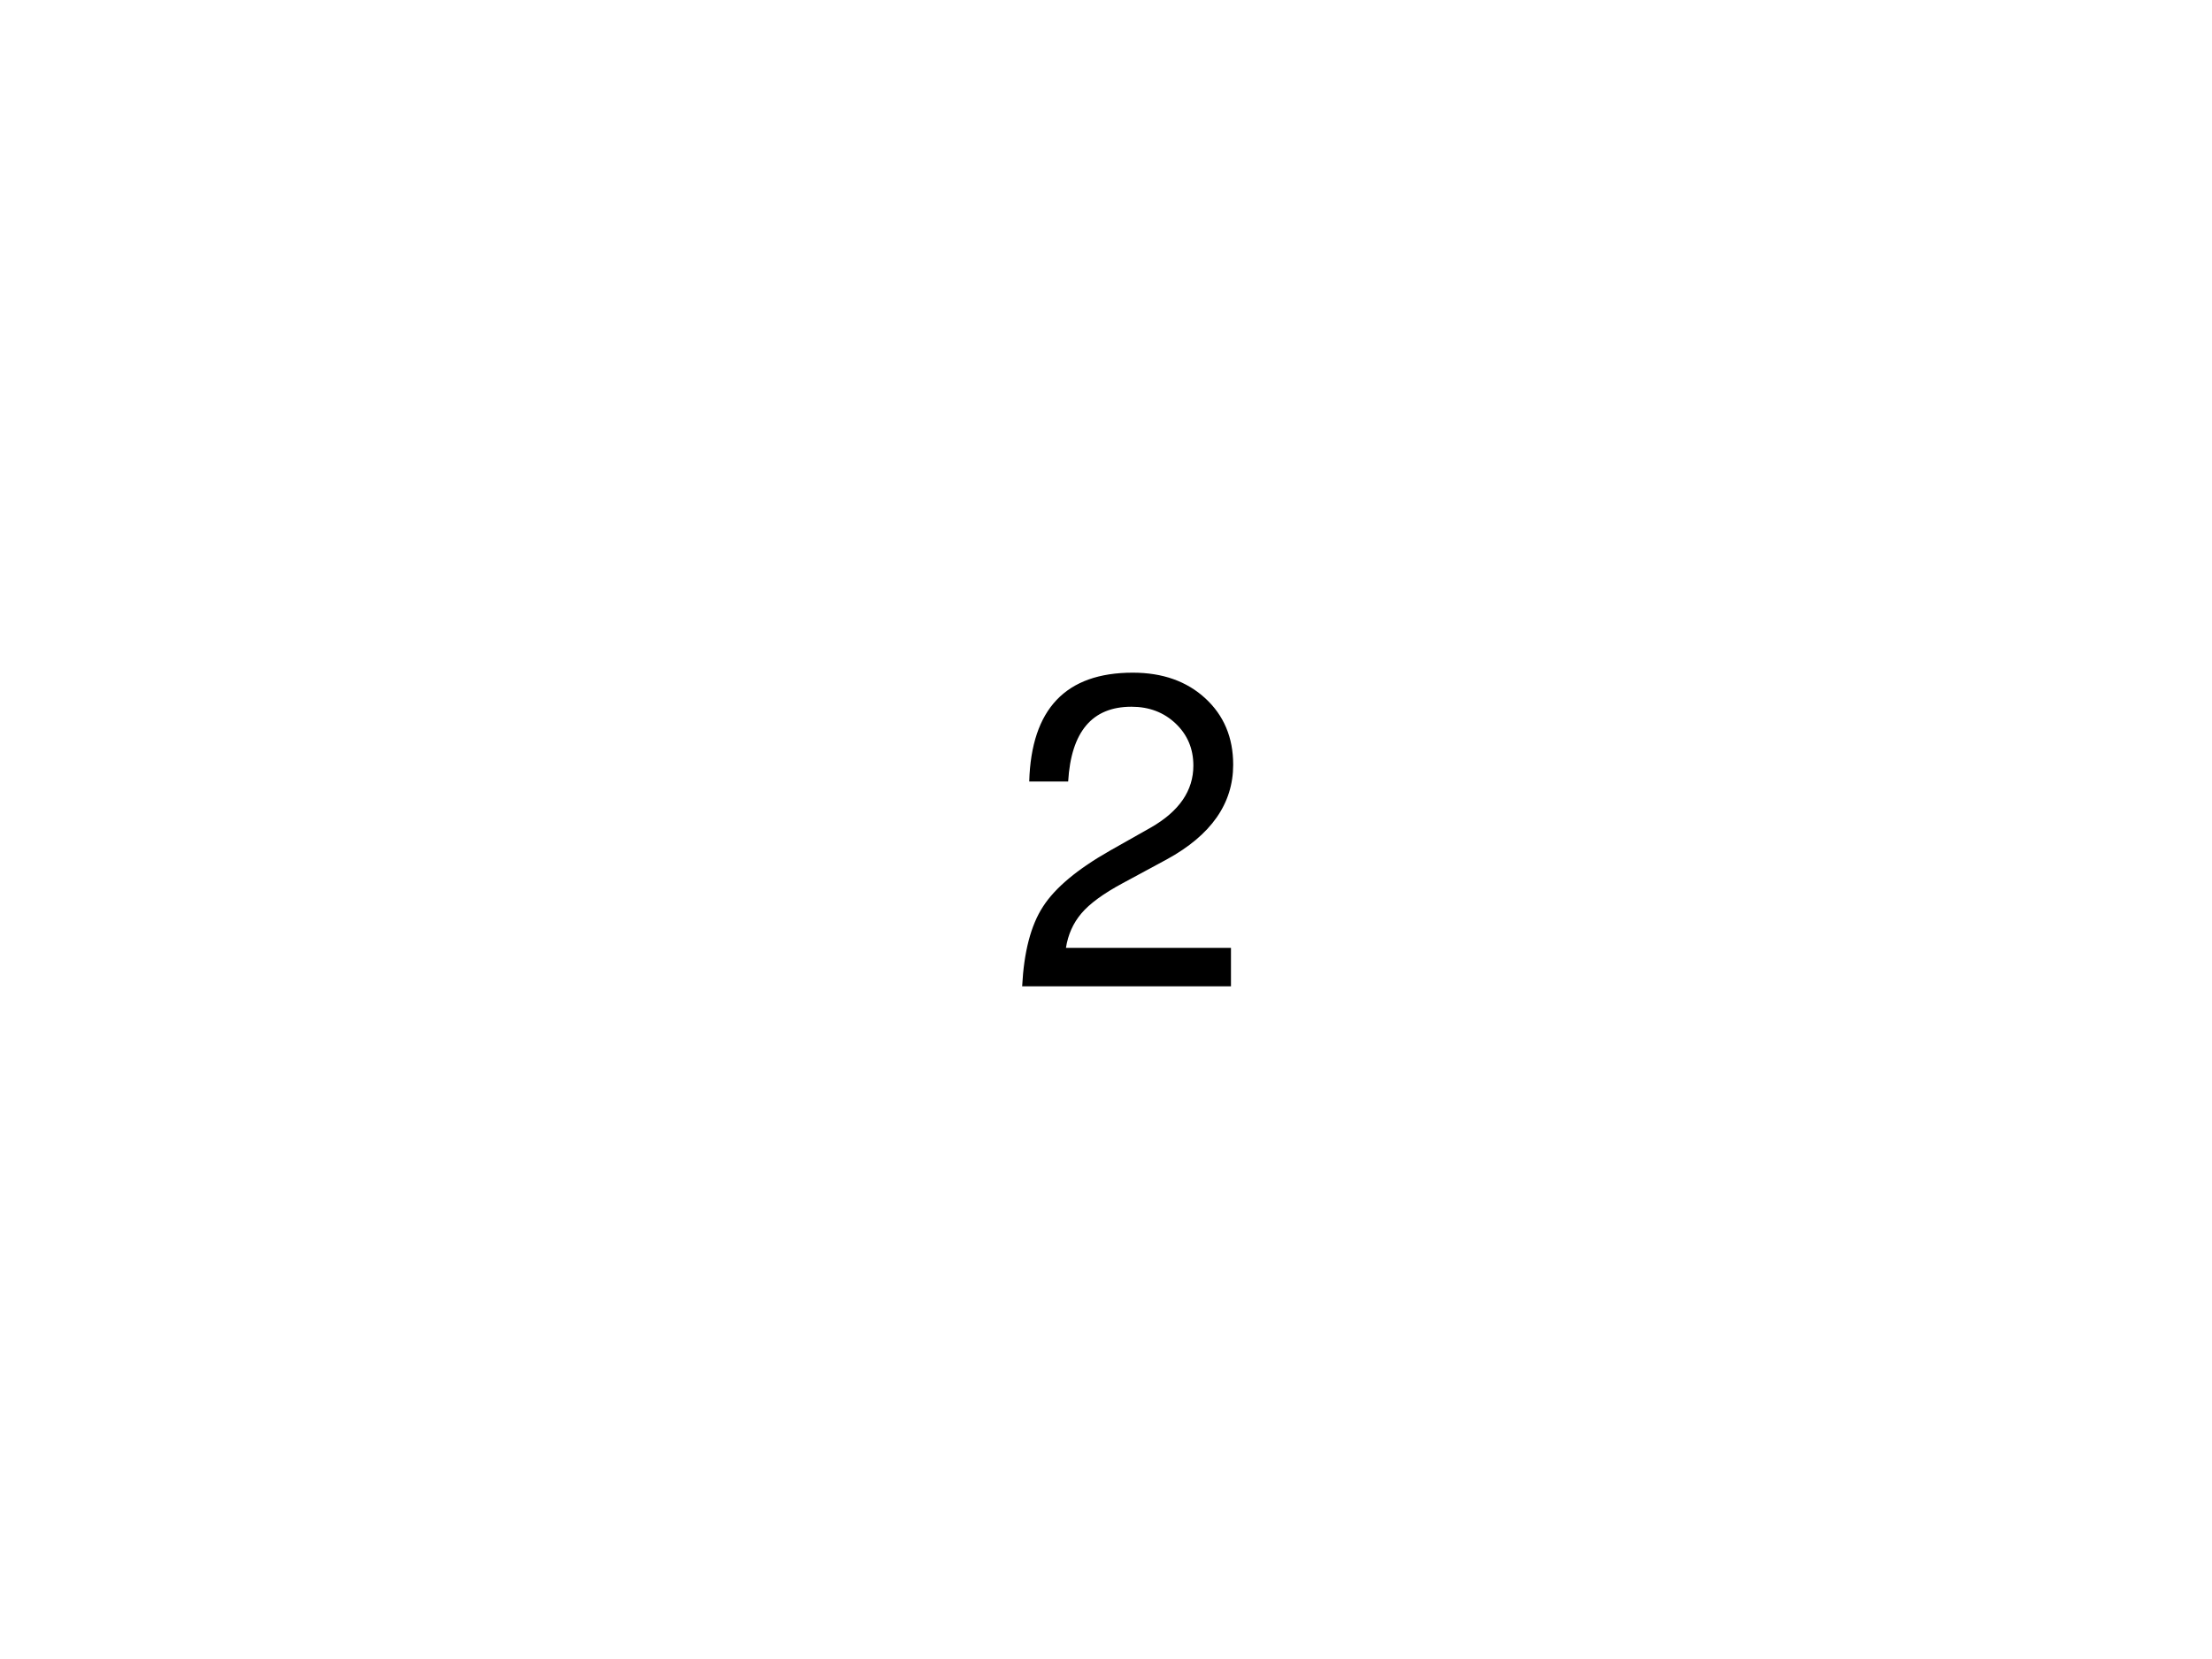
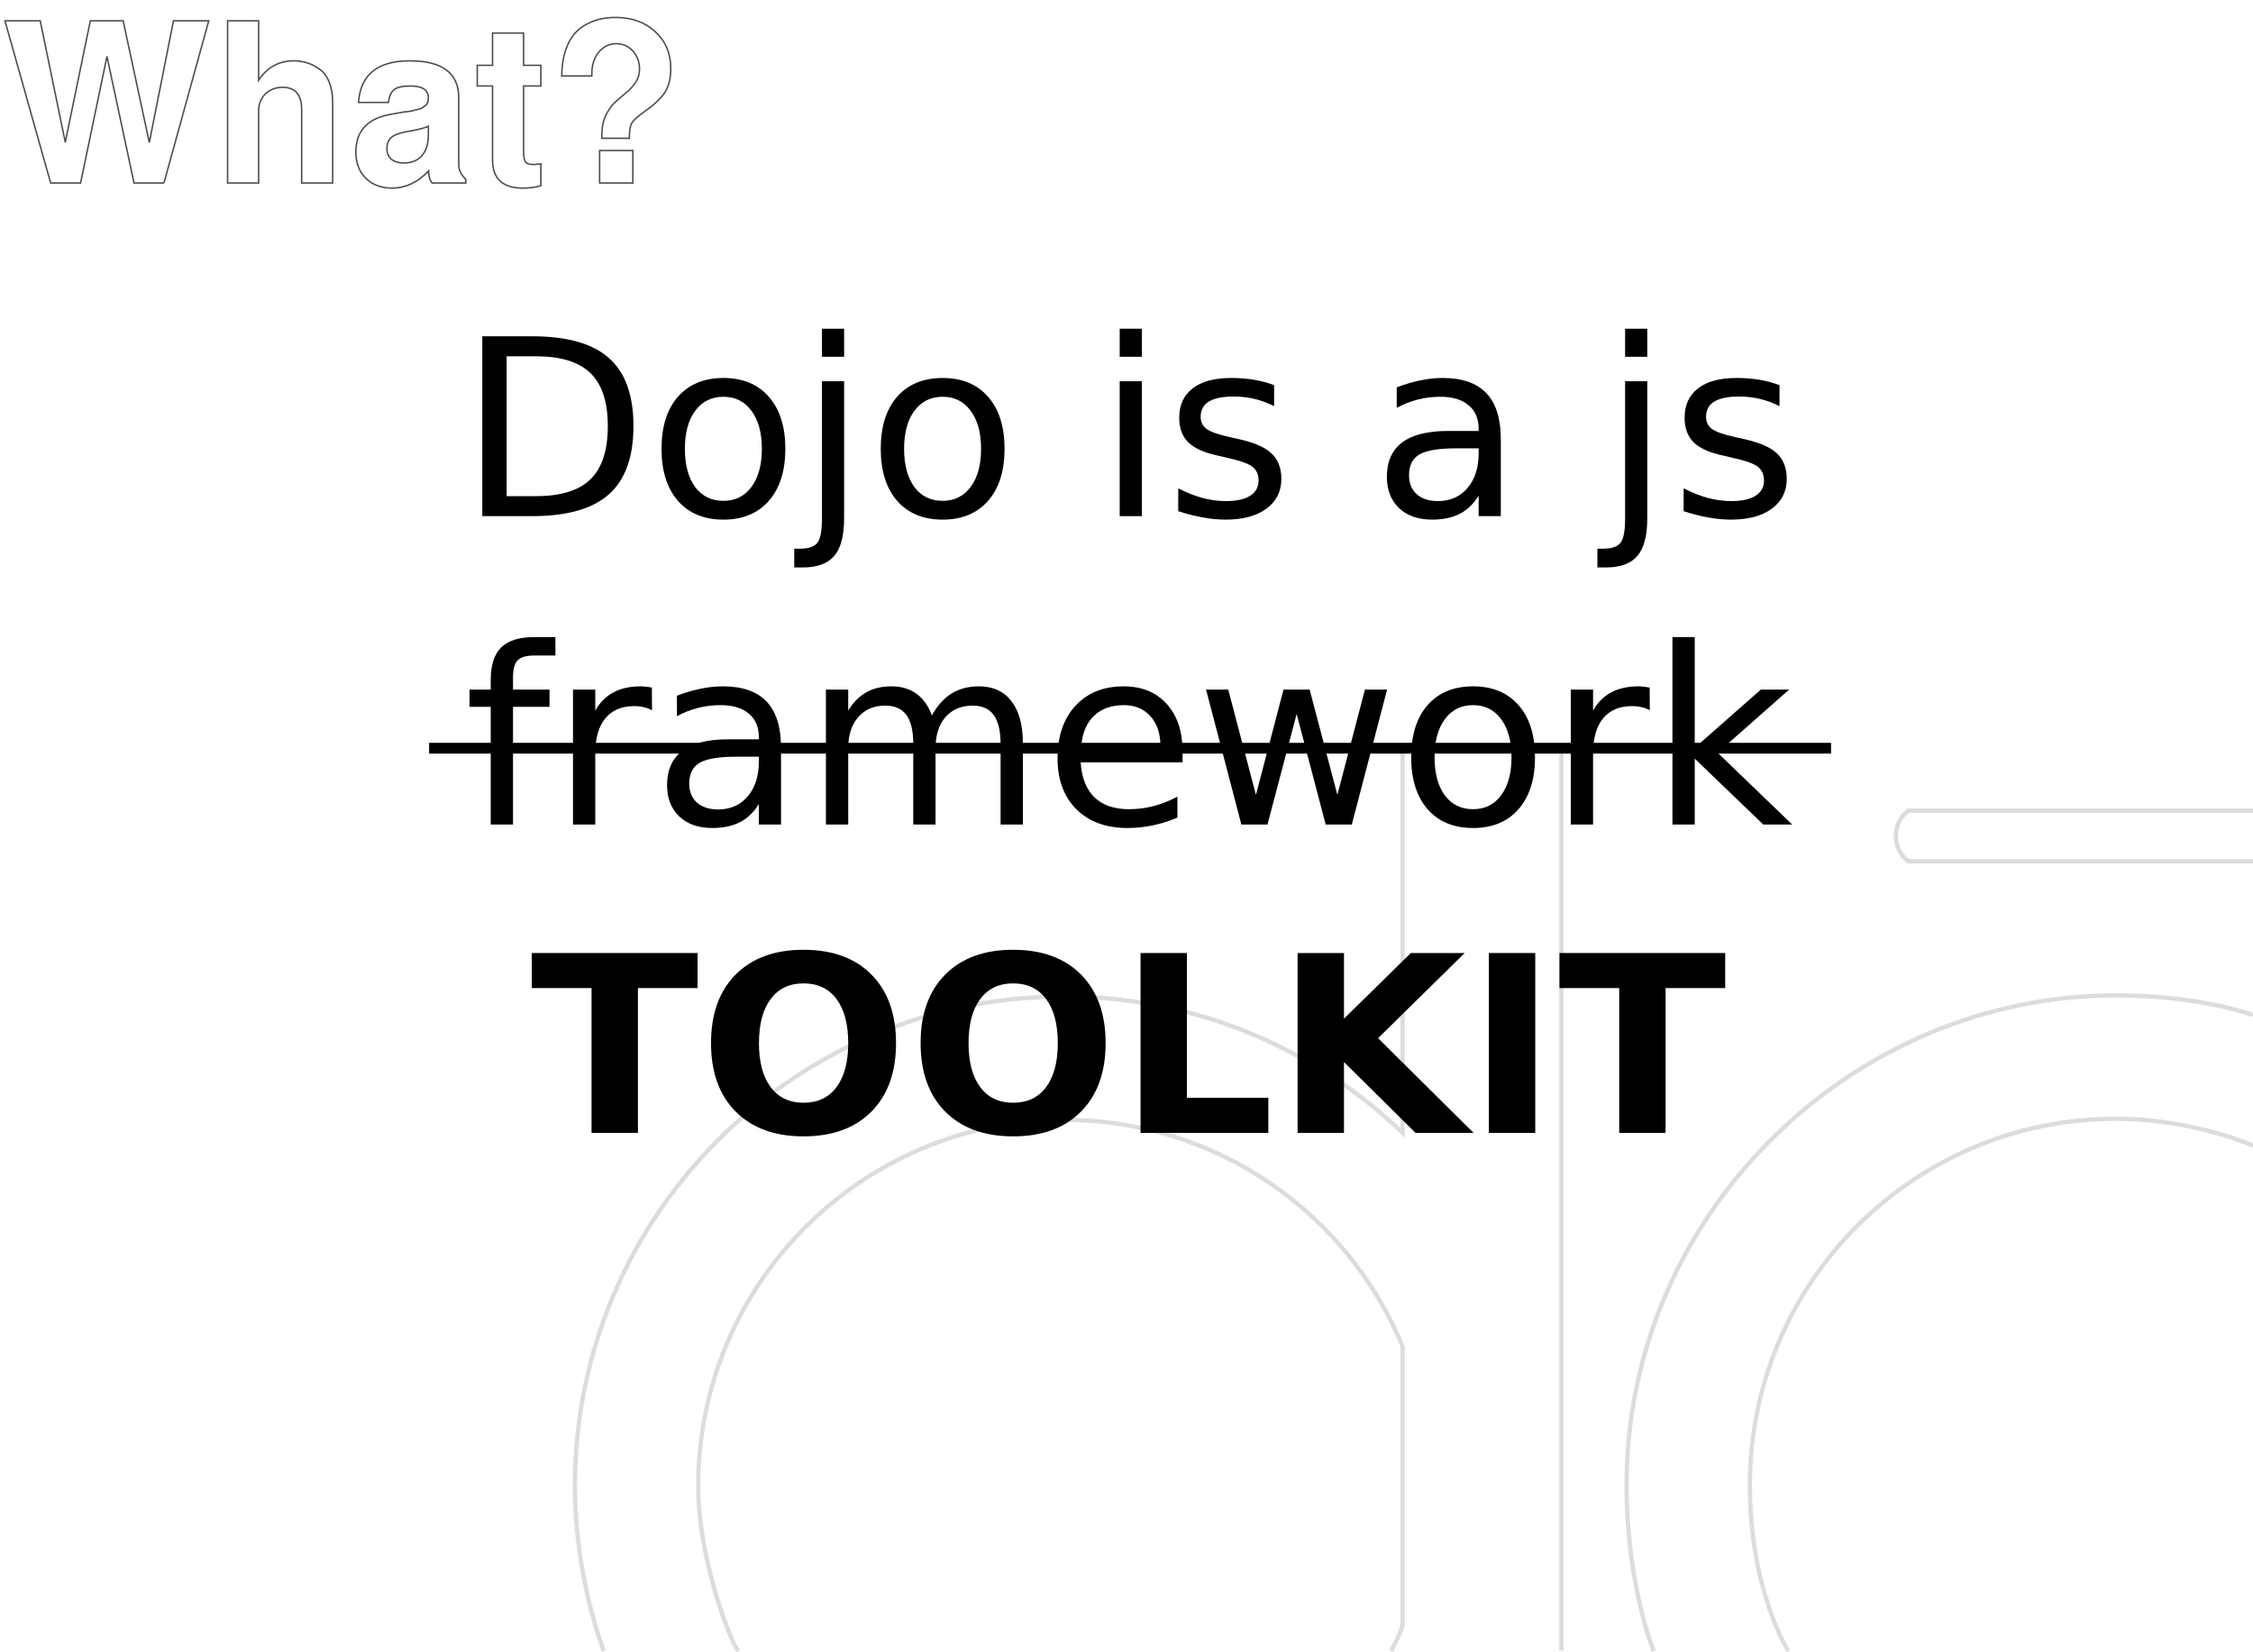
- <svg xmlns="http://www.w3.org/2000/svg" version="1.1" id="svg2" viewBox="0 0 900 675" height="19.05cm" width="25.4cm">
+ <svg xmlns="http://www.w3.org/2000/svg" width="1048" height="768" viewBox="0 0 1048 768" id="svg2" version="1.1">
  <defs id="defs4" />
-   <g transform="translate(0,-377.3622)" id="layer1">
-     <g transform="translate(8.253079,426.3499)" style="font-style:normal;font-variant:normal;font-weight:bold;font-stretch:normal;font-size:100px;line-height:125%;font-family:Sans;-inkscape-font-specification:'Sans Bold';text-align:center;letter-spacing:0px;word-spacing:0px;text-anchor:middle;fill:#000000;fill-opacity:1;stroke:none;stroke-width:1px;stroke-linecap:butt;stroke-linejoin:miter;stroke-opacity:1" id="flowRoot4136">
-       <path d="m 410.513,268.982 q 1.26,-44.28 42.12,-44.28 18.18,0 29.52,10.44 11.34,10.44 11.34,27 0,23.76 -27,38.52 l -18,9.72 q -11.7,6.3 -16.74,12.24 -5.04,5.94 -6.3,14.04 l 67.14,0 0,15.66 -84.96,0 q 1.08,-21.06 8.46,-32.4 7.38,-11.52 27.36,-22.86 l 16.56,-9.36 q 17.28,-9.9 17.28,-25.2 0,-10.26 -7.2,-17.1 -7.2,-6.84 -18,-6.84 -23.94,0 -25.74,30.42 l -15.84,0 z" style="font-style:normal;font-variant:normal;font-weight:normal;font-stretch:normal;font-size:180px;font-family:FreeSans;-inkscape-font-specification:FreeSans" id="path4812" />
+   <g id="layer1" transform="translate(0,-284.3622)">
+     <g id="g5096" style="stroke:#000000;stroke-opacity:0.137">
+       <path style="fill:none;stroke:#000000;stroke-width:2;stroke-miterlimit:4;stroke-dasharray:none;stroke-opacity:0.137" id="path4314" d="m 1048,684.983 -160.376,0 c -7.683,-5.967 -7.677,-17.686 0,-23.567 l 160.376,0" />
+       <path style="fill:none;stroke:#000000;stroke-width:2;stroke-miterlimit:4;stroke-dasharray:none;stroke-opacity:0.137" id="path4310-5" d="m 831.893,1052.362 c 0,0 -17.919,-27.82 -17.919,-77.361 0,-94.011 76.252,-170.277 170.241,-170.277 35.953,0 63.975,12.586 63.975,12.586 M 1048,756.453 c -5.33,-1.805 -28.222,-9.1 -63.786,-9.1 -123.158,0 -227.598,101.955 -227.598,227.652 0,46.678 12.598,77.357 12.598,77.357" />
+       <path style="fill:none;stroke:#000000;stroke-width:2;stroke-miterlimit:4;stroke-dasharray:none;stroke-opacity:0.137" id="path4312-3" d="m 726.287,1052.065 0,-420.222 -73.85,0 0,-0.005 0,179.444 c -40.891,-39.218 -96.308,-63.419 -157.412,-63.419 -125.671,0 -227.598,101.955 -227.598,227.652 0,43.117 13.471,76.847 13.471,76.847 m 62.532,0 c -3.312,-3.676 -18.646,-42.344 -18.646,-76.847 0,-94.011 76.252,-170.277 170.241,-170.277 l 0,-0.006 c 71.038,0 131.907,43.525 157.412,105.394 l 0,129.772 c -0.967,3.706 -5.366,11.964 -5.366,11.964" />
+     </g>
+     <g transform="translate(-139.401,91.92388)" style="font-style:normal;font-weight:normal;font-size:76.496px;line-height:125%;font-family:Sans;text-align:center;letter-spacing:0px;word-spacing:0px;text-anchor:middle;fill:#000000;fill-opacity:1;stroke:none;stroke-width:1px;stroke-linecap:butt;stroke-linejoin:miter;stroke-opacity:1" id="flowRoot5076">
+       <path d="m 375.063,358.161 0,65.048 13.671,0 q 17.312,0 25.324,-7.844 8.068,-7.844 8.068,-24.764 0,-16.808 -8.068,-24.596 -8.012,-7.844 -25.324,-7.844 l -13.671,0 z m -11.318,-9.301 23.251,0 q 24.316,0 35.689,10.141 11.374,10.085 11.374,31.599 0,21.627 -11.43,31.767 -11.43,10.141 -35.633,10.141 l -23.251,0 0,-83.649 z" style="font-size:114.744px" id="path6422" />
+       <path d="m 475.912,376.986 q -8.292,0 -13.11,6.499 -4.818,6.443 -4.818,17.705 0,11.261 4.762,17.761 4.818,6.443 13.166,6.443 8.236,0 13.054,-6.499 4.818,-6.499 4.818,-17.705 0,-11.149 -4.818,-17.649 -4.818,-6.555 -13.054,-6.555 z m 0,-8.74 q 13.447,0 21.122,8.74 7.676,8.74 7.676,24.204 0,15.407 -7.676,24.204 -7.676,8.74 -21.122,8.74 -13.503,0 -21.178,-8.74 -7.62,-8.796 -7.62,-24.204 0,-15.464 7.62,-24.204 7.676,-8.74 21.178,-8.74 z" style="font-size:114.744px" id="path6424" />
+       <path d="m 521.742,369.759 10.309,0 0,63.871 q 0,11.99 -4.594,17.368 -4.538,5.379 -14.679,5.379 l -3.922,0 0,-8.74 2.745,0 q 5.883,0 8.012,-2.745 2.129,-2.689 2.129,-11.261 l 0,-63.871 z m 0,-24.428 10.309,0 0,13.054 -10.309,0 0,-13.054 z" style="font-size:114.744px" id="path6426" />
+       <path d="m 577.881,376.986 q -8.292,0 -13.11,6.499 -4.818,6.443 -4.818,17.705 0,11.261 4.762,17.761 4.818,6.443 13.166,6.443 8.236,0 13.054,-6.499 4.818,-6.499 4.818,-17.705 0,-11.149 -4.818,-17.649 -4.818,-6.555 -13.054,-6.555 z m 0,-8.74 q 13.447,0 21.122,8.74 7.676,8.74 7.676,24.204 0,15.407 -7.676,24.204 -7.676,8.74 -21.122,8.74 -13.503,0 -21.178,-8.74 -7.62,-8.796 -7.62,-24.204 0,-15.464 7.62,-24.204 7.676,-8.74 21.178,-8.74 z" style="font-size:114.744px" id="path6428" />
+       <path d="m 660.241,369.759 10.309,0 0,62.75 -10.309,0 0,-62.75 z m 0,-24.428 10.309,0 0,13.054 -10.309,0 0,-13.054 z" style="font-size:114.744px" id="path6430" />
+       <path d="m 732.068,371.608 0,9.749 q -4.37,-2.241 -9.076,-3.362 -4.706,-1.121 -9.749,-1.121 -7.676,0 -11.542,2.353 -3.81,2.353 -3.81,7.059 0,3.586 2.745,5.659 2.745,2.017 11.037,3.866 l 3.53,0.784 q 10.981,2.353 15.576,6.667 4.65,4.258 4.65,11.934 0,8.74 -6.947,13.839 -6.891,5.098 -18.993,5.098 -5.042,0 -10.533,-1.008 -5.435,-0.952 -11.486,-2.913 l 0,-10.645 q 5.715,2.969 11.261,4.482 5.547,1.457 10.981,1.457 7.284,0 11.205,-2.465 3.922,-2.521 3.922,-7.059 0,-4.202 -2.857,-6.443 -2.801,-2.241 -12.382,-4.314 l -3.586,-0.84 q -9.581,-2.017 -13.839,-6.163 -4.258,-4.202 -4.258,-11.486 0,-8.852 6.275,-13.671 6.275,-4.818 17.817,-4.818 5.715,0 10.757,0.84 5.042,0.84 9.301,2.521 z" style="font-size:114.744px" id="path6432" />
+       <path d="m 816.949,400.966 q -12.494,0 -17.312,2.857 -4.818,2.857 -4.818,9.749 0,5.491 3.586,8.74 3.642,3.194 9.861,3.194 8.572,0 13.727,-6.051 5.211,-6.107 5.211,-16.192 l 0,-2.297 -10.253,0 z m 20.562,-4.258 0,35.801 -10.309,0 0,-9.525 q -3.53,5.715 -8.796,8.46 -5.267,2.689 -12.886,2.689 -9.637,0 -15.351,-5.379 -5.659,-5.435 -5.659,-14.511 0,-10.589 7.059,-15.968 7.115,-5.379 21.178,-5.379 l 14.455,0 0,-1.008 q 0,-7.115 -4.706,-10.981 -4.65,-3.922 -13.11,-3.922 -5.379,0 -10.477,1.289 -5.098,1.289 -9.805,3.866 l 0,-9.525 q 5.659,-2.185 10.981,-3.25 5.323,-1.121 10.365,-1.121 13.615,0 20.338,7.059 6.723,7.059 6.723,21.402 z" style="font-size:114.744px" id="path6434" />
+       <path d="m 895.331,369.759 10.309,0 0,63.871 q 0,11.99 -4.594,17.368 -4.538,5.379 -14.679,5.379 l -3.922,0 0,-8.74 2.745,0 q 5.883,0 8.012,-2.745 2.129,-2.689 2.129,-11.261 l 0,-63.871 z m 0,-24.428 10.309,0 0,13.054 -10.309,0 0,-13.054 z" style="font-size:114.744px" id="path6436" />
+       <path d="m 967.158,371.608 0,9.749 q -4.37,-2.241 -9.076,-3.362 -4.706,-1.121 -9.749,-1.121 -7.676,0 -11.542,2.353 -3.81,2.353 -3.81,7.059 0,3.586 2.745,5.659 2.745,2.017 11.037,3.866 l 3.53,0.784 q 10.981,2.353 15.576,6.667 4.65,4.258 4.65,11.934 0,8.74 -6.947,13.839 -6.891,5.098 -18.993,5.098 -5.042,0 -10.533,-1.008 -5.435,-0.952 -11.486,-2.913 l 0,-10.645 q 5.715,2.969 11.261,4.482 5.547,1.457 10.981,1.457 7.284,0 11.205,-2.465 3.922,-2.521 3.922,-7.059 0,-4.202 -2.857,-6.443 -2.801,-2.241 -12.382,-4.314 l -3.586,-0.84 q -9.581,-2.017 -13.839,-6.163 -4.258,-4.202 -4.258,-11.486 0,-8.852 6.275,-13.671 6.275,-4.818 17.817,-4.818 5.715,0 10.757,0.84 5.042,0.84 9.301,2.521 z" style="font-size:114.744px" id="path6438" />
+       <path d="m 397.754,488.761 0,8.572 -9.861,0 q -5.547,0 -7.732,2.241 -2.129,2.241 -2.129,8.068 l 0,5.547 16.976,0 0,8.012 -16.976,0 0,54.739 -10.365,0 0,-54.739 -9.861,0 0,-8.012 9.861,0 0,-4.37 q 0,-10.477 4.874,-15.239 4.874,-4.818 15.464,-4.818 l 9.749,0 z" style="font-style:normal;font-variant:normal;font-weight:normal;font-stretch:normal;font-size:114.744px;font-family:Dingbats;-inkscape-font-specification:Dingbats" id="path6440" />
+       <path d="m 442.687,522.825 q -1.737,-1.008 -3.81,-1.457 -2.017,-0.504 -4.482,-0.504 -8.74,0 -13.447,5.715 -4.65,5.659 -4.65,16.304 l 0,33.056 -10.365,0 0,-62.75 10.365,0 0,9.749 q 3.25,-5.715 8.46,-8.46 5.211,-2.801 12.662,-2.801 1.065,0 2.353,0.168 1.289,0.112 2.857,0.392 l 0.056,10.589 z" style="font-style:normal;font-variant:normal;font-weight:normal;font-stretch:normal;font-size:114.744px;font-family:Dingbats;-inkscape-font-specification:Dingbats" id="path6442" />
+       <path d="m 482.131,544.396 q -12.494,0 -17.312,2.857 -4.818,2.857 -4.818,9.749 0,5.491 3.586,8.74 3.642,3.194 9.861,3.194 8.572,0 13.727,-6.051 5.211,-6.107 5.211,-16.192 l 0,-2.297 -10.253,0 z m 20.562,-4.258 0,35.801 -10.309,0 0,-9.525 q -3.53,5.715 -8.796,8.46 -5.267,2.689 -12.886,2.689 -9.637,0 -15.351,-5.379 -5.659,-5.435 -5.659,-14.511 0,-10.589 7.059,-15.968 7.115,-5.379 21.178,-5.379 l 14.455,0 0,-1.008 q 0,-7.115 -4.706,-10.981 -4.65,-3.922 -13.11,-3.922 -5.379,0 -10.477,1.289 -5.098,1.289 -9.805,3.866 l 0,-9.525 q 5.659,-2.185 10.981,-3.25 5.323,-1.121 10.365,-1.121 13.615,0 20.338,7.059 6.723,7.059 6.723,21.402 z" style="font-style:normal;font-variant:normal;font-weight:normal;font-stretch:normal;font-size:114.744px;font-family:Dingbats;-inkscape-font-specification:Dingbats" id="path6444" />
+       <path d="m 572.839,525.234 q 3.866,-6.947 9.244,-10.253 5.379,-3.306 12.662,-3.306 9.805,0 15.127,6.891 5.323,6.835 5.323,19.497 l 0,37.874 -10.365,0 0,-37.538 q 0,-9.02 -3.194,-13.391 -3.194,-4.37 -9.749,-4.37 -8.012,0 -12.662,5.323 -4.65,5.323 -4.65,14.511 l 0,35.465 -10.365,0 0,-37.538 q 0,-9.076 -3.194,-13.391 -3.194,-4.37 -9.861,-4.37 -7.9,0 -12.55,5.379 -4.65,5.323 -4.65,14.455 l 0,35.465 -10.365,0 0,-62.75 10.365,0 0,9.749 q 3.53,-5.771 8.46,-8.516 4.93,-2.745 11.71,-2.745 6.835,0 11.598,3.474 4.818,3.474 7.115,10.085 z" style="font-style:normal;font-variant:normal;font-weight:normal;font-stretch:normal;font-size:114.744px;font-family:Dingbats;-inkscape-font-specification:Dingbats" id="path6446" />
+       <path d="m 689.487,541.987 0,5.042 -47.399,0 q 0.672,10.645 6.387,16.248 5.771,5.547 16.024,5.547 5.939,0 11.486,-1.457 5.603,-1.457 11.093,-4.37 l 0,9.749 q -5.547,2.353 -11.374,3.586 -5.827,1.233 -11.822,1.233 -15.015,0 -23.812,-8.74 -8.74,-8.74 -8.74,-23.643 0,-15.407 8.292,-24.428 8.348,-9.076 22.467,-9.076 12.662,0 20.002,8.18 7.396,8.124 7.396,22.131 z m -10.309,-3.025 q -0.112,-8.46 -4.762,-13.503 -4.594,-5.042 -12.214,-5.042 -8.628,0 -13.839,4.874 -5.154,4.874 -5.939,13.727 l 36.754,-0.056 z" style="font-style:normal;font-variant:normal;font-weight:normal;font-stretch:normal;font-size:114.744px;font-family:Dingbats;-inkscape-font-specification:Dingbats" id="path6448" />
+       <path d="m 700.413,513.189 10.309,0 12.886,48.968 12.83,-48.968 12.158,0 12.886,48.968 12.83,-48.968 10.309,0 -16.416,62.75 -12.158,0 -13.503,-51.433 -13.559,51.433 -12.158,0 -16.416,-62.75 z" style="font-style:normal;font-variant:normal;font-weight:normal;font-stretch:normal;font-size:114.744px;font-family:Dingbats;-inkscape-font-specification:Dingbats" id="path6450" />
+       <path d="m 824.625,520.416 q -8.292,0 -13.11,6.499 -4.818,6.443 -4.818,17.705 0,11.261 4.762,17.761 4.818,6.443 13.166,6.443 8.236,0 13.054,-6.499 4.818,-6.499 4.818,-17.705 0,-11.149 -4.818,-17.649 -4.818,-6.555 -13.054,-6.555 z m 0,-8.74 q 13.447,0 21.122,8.74 7.676,8.74 7.676,24.204 0,15.407 -7.676,24.204 -7.676,8.74 -21.122,8.74 -13.503,0 -21.178,-8.74 -7.62,-8.796 -7.62,-24.204 0,-15.464 7.62,-24.204 7.676,-8.74 21.178,-8.74 z" style="font-style:normal;font-variant:normal;font-weight:normal;font-stretch:normal;font-size:114.744px;font-family:Dingbats;-inkscape-font-specification:Dingbats" id="path6452" />
+       <path d="m 906.817,522.825 q -1.737,-1.008 -3.81,-1.457 -2.017,-0.504 -4.482,-0.504 -8.74,0 -13.447,5.715 -4.65,5.659 -4.65,16.304 l 0,33.056 -10.365,0 0,-62.75 10.365,0 0,9.749 q 3.25,-5.715 8.46,-8.46 5.211,-2.801 12.662,-2.801 1.065,0 2.353,0.168 1.289,0.112 2.857,0.392 l 0.056,10.589 z" style="font-style:normal;font-variant:normal;font-weight:normal;font-stretch:normal;font-size:114.744px;font-family:Dingbats;-inkscape-font-specification:Dingbats" id="path6454" />
+       <path d="m 917.35,488.761 10.365,0 0,51.489 30.759,-27.061 13.166,0 -33.28,29.358 34.681,33.392 -13.447,0 -31.879,-30.647 0,30.647 -10.365,0 0,-87.178 z" style="font-style:normal;font-variant:normal;font-weight:normal;font-stretch:normal;font-size:114.744px;font-family:Dingbats;-inkscape-font-specification:Dingbats" id="path6456" />
+       <path d="m 386.772,635.72 77.093,0 0,16.304 -27.733,0 0,67.345 -21.57,0 0,-67.345 -27.79,0 0,-16.304 z" style="font-weight:bold;font-size:114.744px" id="path6458" />
+       <path d="m 513.17,649.839 q -9.861,0 -15.295,7.284 -5.435,7.284 -5.435,20.506 0,13.166 5.435,20.45 5.435,7.284 15.295,7.284 9.917,0 15.351,-7.284 5.435,-7.284 5.435,-20.45 0,-13.222 -5.435,-20.506 -5.435,-7.284 -15.351,-7.284 z m 0,-15.632 q 20.17,0 31.599,11.542 11.43,11.542 11.43,31.879 0,20.282 -11.43,31.823 -11.43,11.542 -31.599,11.542 -20.114,0 -31.599,-11.542 -11.43,-11.542 -11.43,-31.823 0,-20.338 11.43,-31.879 11.486,-11.542 31.599,-11.542 z" style="font-weight:bold;font-size:114.744px" id="path6460" />
+       <path d="m 610.657,649.839 q -9.861,0 -15.295,7.284 -5.435,7.284 -5.435,20.506 0,13.166 5.435,20.45 5.435,7.284 15.295,7.284 9.917,0 15.351,-7.284 5.435,-7.284 5.435,-20.45 0,-13.222 -5.435,-20.506 -5.435,-7.284 -15.351,-7.284 z m 0,-15.632 q 20.17,0 31.599,11.542 11.43,11.542 11.43,31.879 0,20.282 -11.43,31.823 -11.43,11.542 -31.599,11.542 -20.114,0 -31.599,-11.542 -11.43,-11.542 -11.43,-31.823 0,-20.338 11.43,-31.879 11.486,-11.542 31.599,-11.542 z" style="font-weight:bold;font-size:114.744px" id="path6462" />
+       <path d="m 669.934,635.72 21.57,0 0,67.345 37.874,0 0,16.304 -59.445,0 0,-83.649 z" style="font-weight:bold;font-size:114.744px" id="path6464" />
+       <path d="m 742.993,635.72 21.57,0 0,30.535 31.095,-30.535 25.044,0 -40.284,39.611 44.43,44.037 -27.005,0 -33.28,-32.944 0,32.944 -21.57,0 0,-83.649 z" style="font-weight:bold;font-size:114.744px" id="path6466" />
+       <path d="m 831.965,635.72 21.57,0 0,83.649 -21.57,0 0,-83.649 z" style="font-weight:bold;font-size:114.744px" id="path6468" />
+       <path d="m 864.796,635.72 77.093,0 0,16.304 -27.733,0 0,67.345 -21.57,0 0,-67.345 -27.79,0 0,-16.304 z" style="font-weight:bold;font-size:114.744px" id="path6470" />
+     </g>
+     <path style="fill:none;fill-rule:evenodd;stroke:#000000;stroke-width:5;stroke-linecap:butt;stroke-linejoin:miter;stroke-miterlimit:4;stroke-dasharray:none;stroke-opacity:1" d="m 199.599,632.377 652.127,0" id="path5094" />
+     <g transform="scale(0.9982801,1.001723)" style="font-style:normal;font-weight:normal;font-size:132.836px;line-height:125%;font-family:Sans;letter-spacing:0px;word-spacing:0px;fill:none;fill-opacity:1;stroke:#000000;stroke-width:1px;stroke-linecap:butt;stroke-linejoin:miter;stroke-opacity:0.706" id="text5249">
+       <path d="m 76.394,368.846 -13.948,0 -12.605,-58.787 -12.295,58.787 -13.948,0 -21.283,-75.318 16.427,0 11.675,56.411 11.675,-56.411 15.291,0 12.191,56.514 11.262,-56.514 16.427,0 -20.87,75.318 z" style="font-style:normal;font-variant:normal;font-weight:600;font-stretch:normal;font-size:103.317px;font-family:FreeSans;-inkscape-font-specification:'FreeSans Semi-Bold';fill:none;stroke:#000000;stroke-width:0.678px;stroke-opacity:0.706" id="path7726" />
+       <path d="m 140.552,334.752 q 0,-10.332 -8.885,-10.332 -4.856,0 -8.059,3.1 -3.1,3.1 -3.1,7.852 l 0,33.475 -14.464,0 0,-75.318 14.464,0 0,27.586 q 5.992,-8.989 16.324,-8.989 3.306,0 6.199,0.93 2.996,0.827 5.786,2.893 2.893,1.963 4.546,5.992 1.653,4.029 1.653,9.505 l 0,37.401 -14.464,0 0,-34.095 z" style="font-style:normal;font-variant:normal;font-weight:600;font-stretch:normal;font-size:103.317px;font-family:FreeSans;-inkscape-font-specification:'FreeSans Semi-Bold';fill:none;stroke:#000000;stroke-width:0.678px;stroke-opacity:0.706" id="path7728" />
+       <path d="m 182.759,371.223 q -7.645,0 -12.295,-4.546 -4.649,-4.649 -4.649,-12.191 0,-14.774 16.427,-17.564 l 5.786,-1.033 q 0.207,0 2.066,-0.207 1.86,-0.31 2.376,-0.413 0.517,-0.207 1.963,-0.517 1.55,-0.31 2.17,-0.723 0.62,-0.413 1.446,-1.033 0.93,-0.723 1.24,-1.55 0.31,-0.93 0.31,-2.066 0,-5.579 -8.369,-5.579 -5.372,0 -7.542,1.653 -2.17,1.653 -2.686,5.992 l -13.948,0 q 1.343,-19.32 23.866,-19.32 22.833,0 22.833,17.151 l 0,30.995 q 0,3.823 3.306,6.819 l 0,1.756 -15.704,0 q -1.653,-2.066 -1.653,-5.579 -7.645,7.955 -16.944,7.955 z m 16.841,-24.796 0,-3.926 q -1.963,0.93 -6.096,1.756 l -4.959,0.93 q -4.546,0.93 -6.406,2.686 -1.86,1.756 -1.86,4.959 0,3.1 2.066,4.959 2.17,1.756 5.786,1.756 5.476,0 8.472,-3.409 2.996,-3.409 2.996,-9.712 z" style="font-style:normal;font-variant:normal;font-weight:600;font-stretch:normal;font-size:103.317px;font-family:FreeSans;-inkscape-font-specification:'FreeSans Semi-Bold';fill:none;stroke:#000000;stroke-width:0.678px;stroke-opacity:0.706" id="path7730" />
+       <path d="m 252.023,314.192 0,9.608 -8.059,0 0,30.375 q 0,3.719 0.93,4.959 0.93,1.136 3.823,1.136 1.136,0 3.306,-0.31 l 0,10.125 q -3.513,1.136 -8.369,1.136 -14.154,0 -14.154,-13.121 l 0,-34.301 -7.129,0 0,-9.608 7.129,0 0,-14.981 14.464,0 0,14.981 8.059,0 z" style="font-style:normal;font-variant:normal;font-weight:600;font-stretch:normal;font-size:103.317px;font-family:FreeSans;-inkscape-font-specification:'FreeSans Semi-Bold';fill:none;stroke:#000000;stroke-width:0.678px;stroke-opacity:0.706" id="path7732" />
+       <path d="m 261.724,319.151 q 0.103,-6.716 1.756,-11.778 1.756,-5.063 4.236,-7.852 2.583,-2.893 6.096,-4.649 3.513,-1.756 6.509,-2.273 3.1,-0.62 6.509,-0.62 11.365,0 18.494,6.612 7.232,6.612 7.232,17.151 0,6.509 -2.583,10.745 -2.583,4.236 -9.815,9.299 -4.649,3.306 -5.786,5.269 -1.136,1.963 -1.136,7.026 l -12.811,0 0,-1.446 q 0,-5.166 1.756,-8.989 1.86,-3.926 4.443,-6.302 2.583,-2.376 5.166,-4.443 2.583,-2.066 4.339,-4.753 1.86,-2.686 1.86,-6.096 0,-5.063 -3.1,-8.472 -3.1,-3.409 -7.749,-3.409 -4.856,0 -8.162,3.926 -3.203,3.926 -3.203,9.918 l 0,0.93 0,0.207 -14.051,0 z m 33.165,34.611 0,15.084 -15.498,0 0,-15.084 15.498,0 z" style="font-style:normal;font-variant:normal;font-weight:600;font-stretch:normal;font-size:103.317px;font-family:FreeSans;-inkscape-font-specification:'FreeSans Semi-Bold';fill:none;stroke:#000000;stroke-width:0.678px;stroke-opacity:0.706" id="path7734" />
    </g>
  </g>
</svg>
